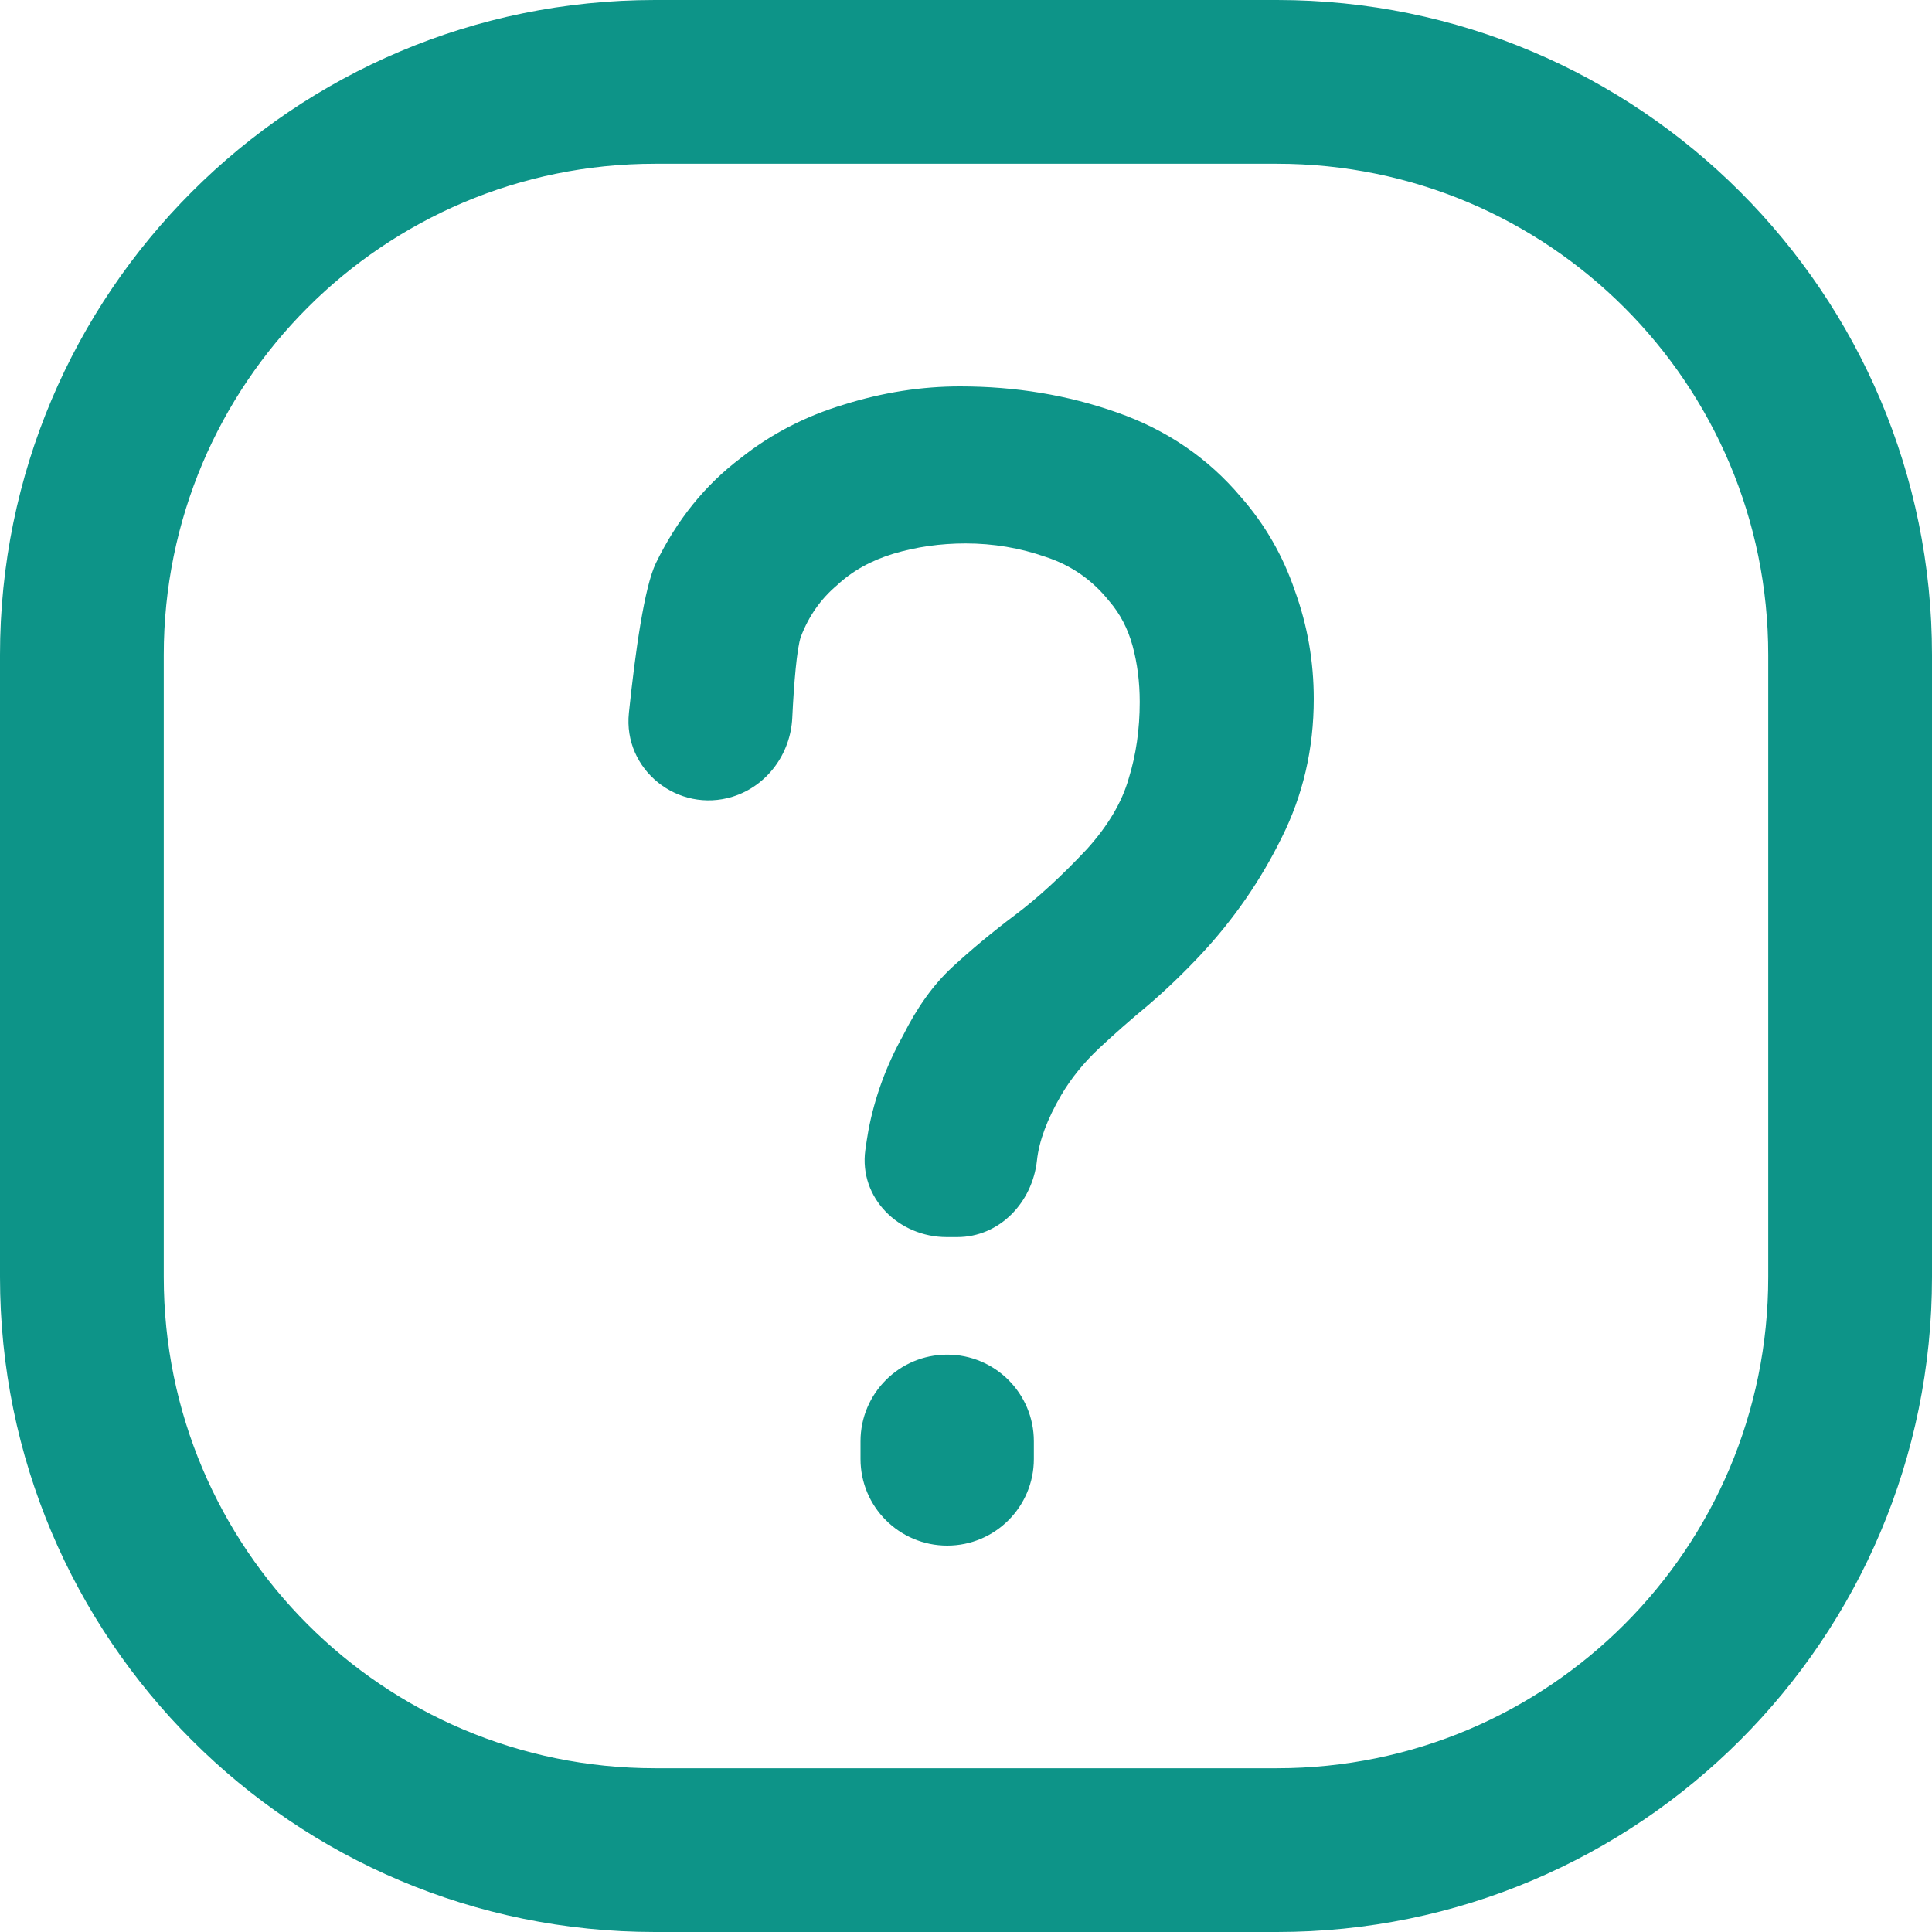
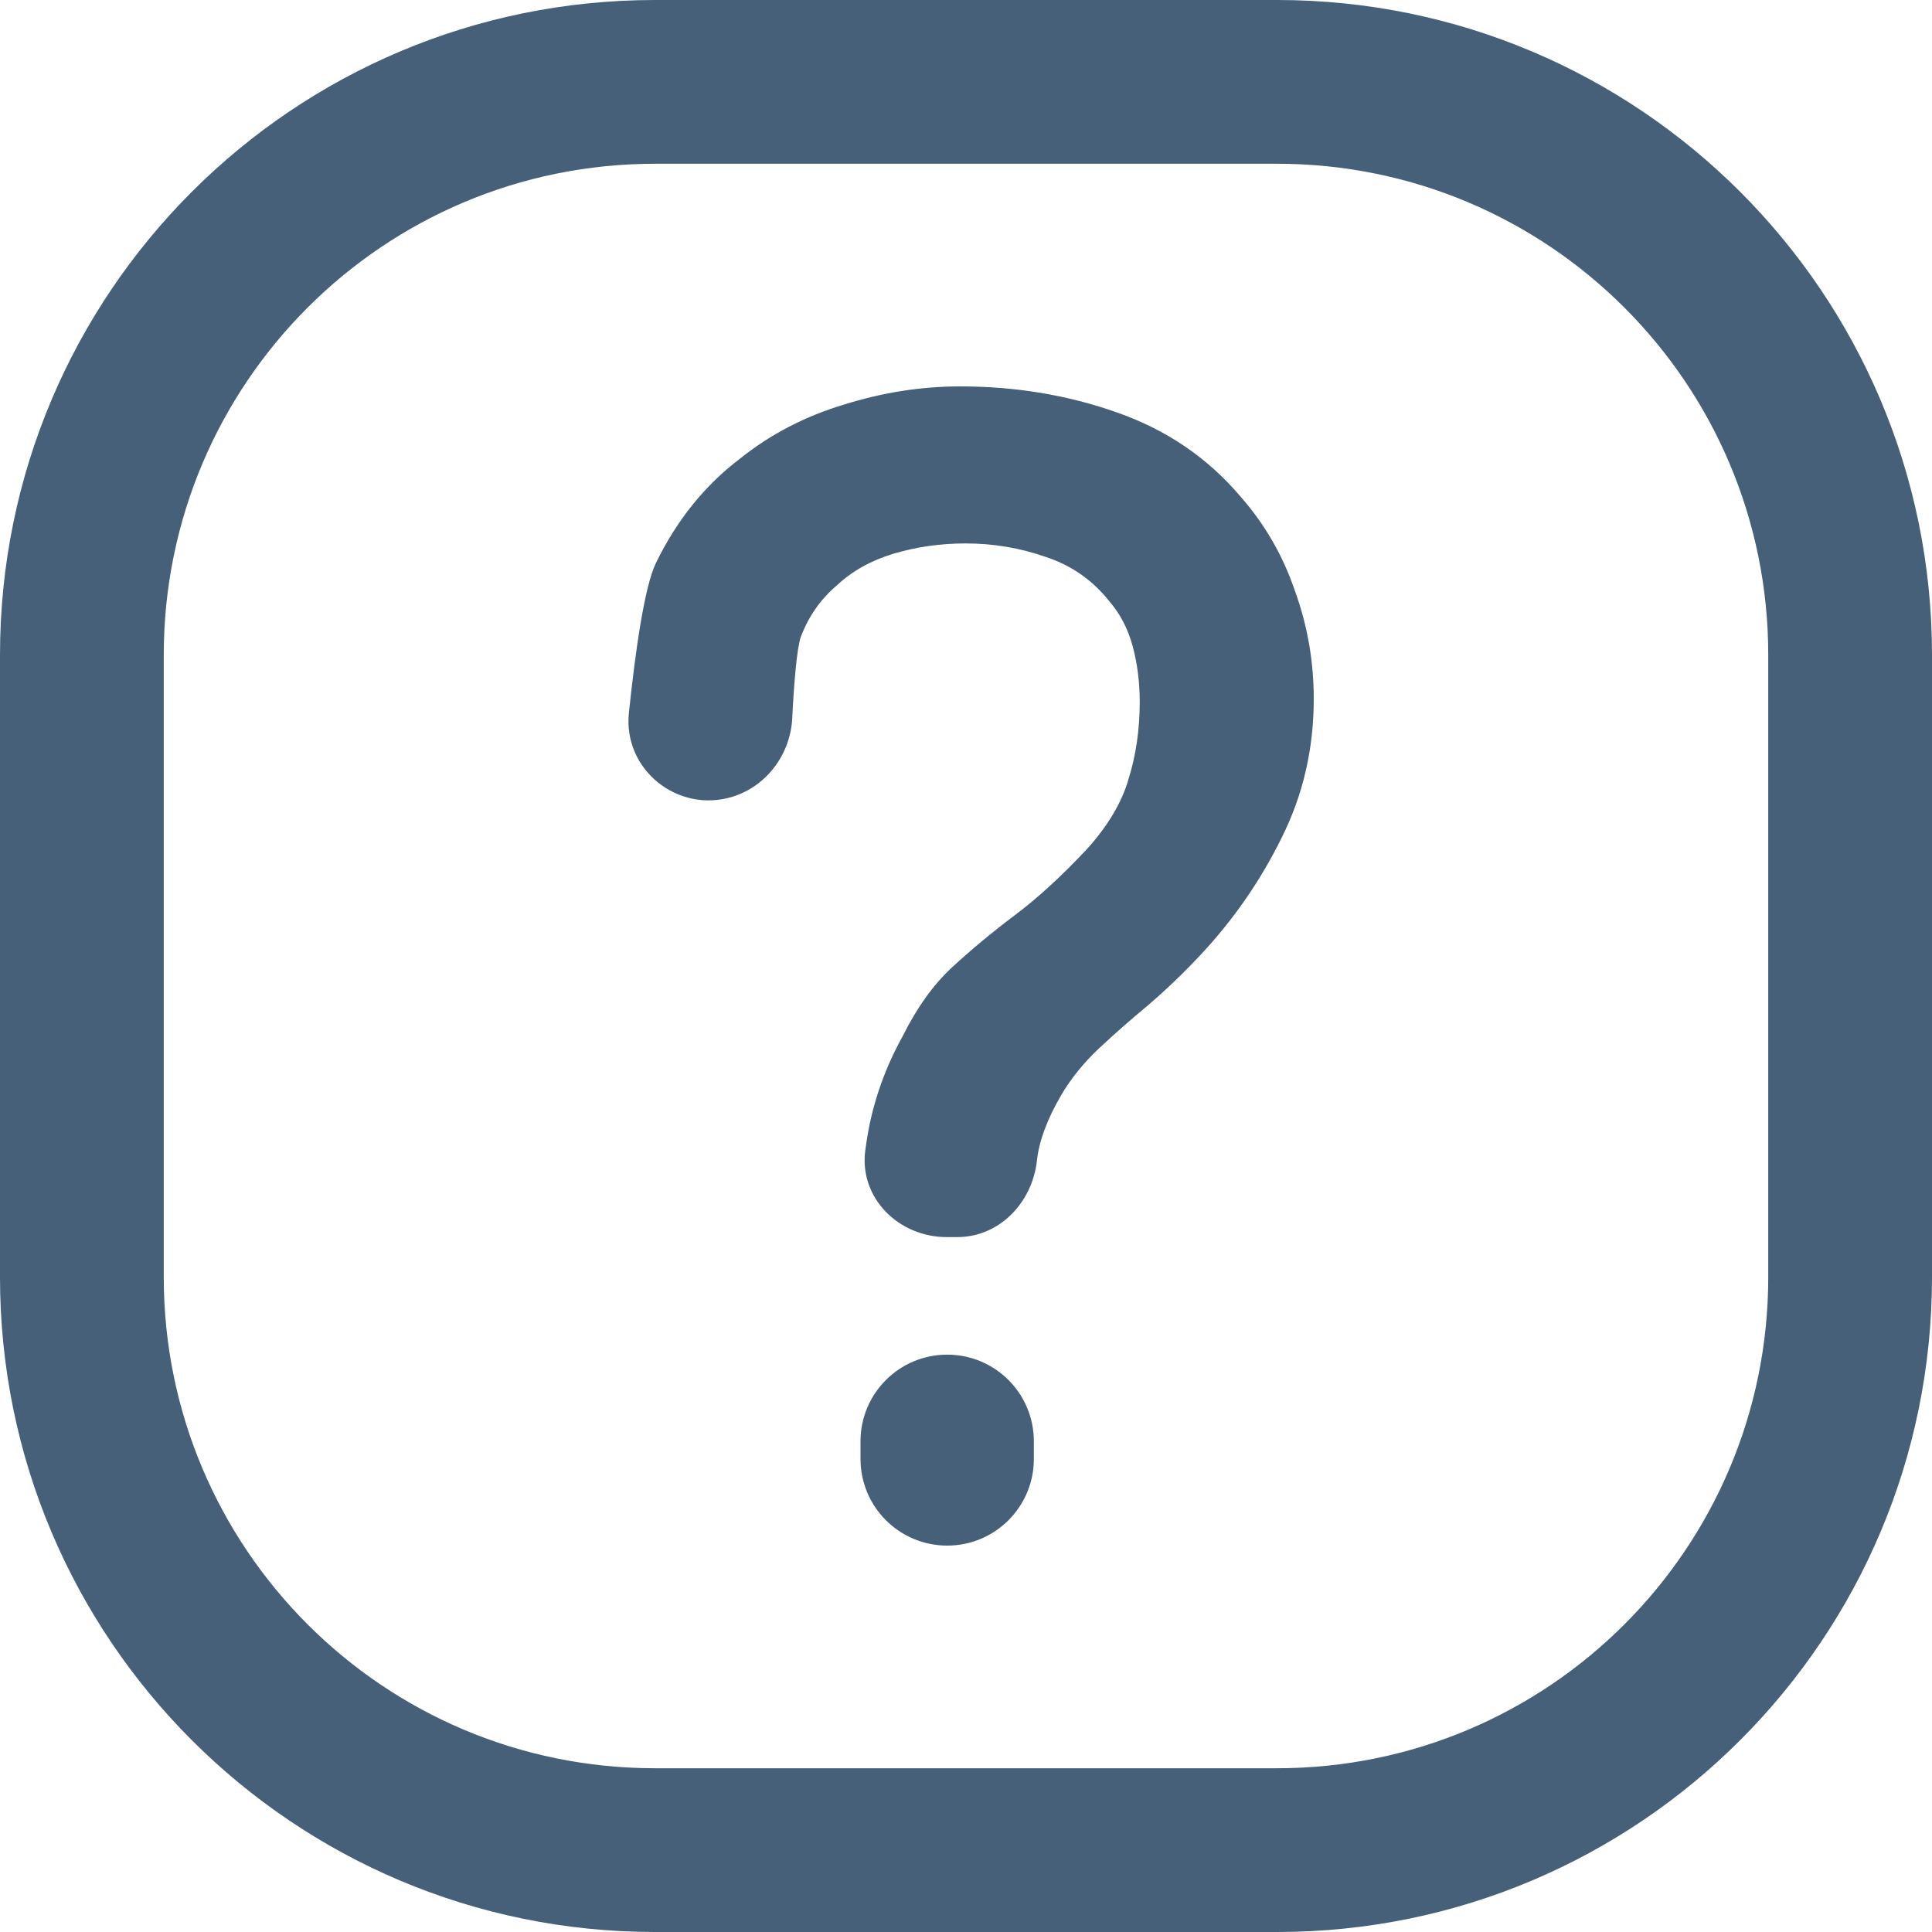
<svg xmlns="http://www.w3.org/2000/svg" width="25" height="25" viewBox="0 0 25 25" fill="none">
-   <path fill-rule="evenodd" clip-rule="evenodd" d="M16.525 2.119H8.475C4.964 2.119 2.119 4.964 2.119 8.475V16.525C2.119 20.036 4.964 22.881 8.475 22.881H16.525C20.036 22.881 22.881 20.036 22.881 16.525V8.475C22.881 4.964 20.036 2.119 16.525 2.119ZM8.475 0C3.794 0 0 3.794 0 8.475V16.525C0 21.206 3.794 25 8.475 25H16.525C21.206 25 25 21.206 25 16.525V8.475C25 3.794 21.206 0 16.525 0H8.475Z" fill="#0D9488" />
-   <path d="M12.251 16.008C11.629 16.008 11.114 15.501 11.197 14.884C11.209 14.798 11.222 14.713 11.237 14.629C11.318 14.2 11.467 13.792 11.683 13.404C11.866 13.036 12.079 12.74 12.322 12.515C12.573 12.284 12.843 12.059 13.134 11.841C13.432 11.617 13.743 11.331 14.068 10.984C14.338 10.684 14.518 10.381 14.605 10.075C14.7 9.769 14.748 9.438 14.748 9.084C14.748 8.826 14.717 8.584 14.656 8.359C14.595 8.135 14.494 7.941 14.352 7.777C14.135 7.505 13.861 7.314 13.53 7.206C13.198 7.09 12.853 7.032 12.495 7.032C12.17 7.032 11.859 7.076 11.561 7.165C11.271 7.253 11.027 7.389 10.831 7.573C10.621 7.75 10.466 7.971 10.364 8.237C10.311 8.383 10.273 8.852 10.252 9.289C10.23 9.754 9.926 10.17 9.481 10.309C8.774 10.529 8.06 9.961 8.138 9.224C8.221 8.431 8.338 7.596 8.487 7.287C8.758 6.729 9.123 6.276 9.583 5.929C9.975 5.616 10.422 5.385 10.922 5.235C11.423 5.078 11.923 5 12.424 5C13.141 5 13.817 5.112 14.453 5.337C15.096 5.562 15.63 5.926 16.056 6.43C16.367 6.784 16.601 7.189 16.756 7.645C16.919 8.094 17 8.56 17 9.044C17 9.69 16.861 10.289 16.584 10.841C16.313 11.392 15.965 11.896 15.539 12.352C15.316 12.59 15.089 12.808 14.859 13.005C14.629 13.196 14.416 13.383 14.22 13.567C14.024 13.751 13.861 13.952 13.733 14.169C13.55 14.483 13.445 14.765 13.418 15.017C13.358 15.561 12.934 16.008 12.386 16.008H12.251ZM12.257 20C11.637 20 11.135 19.498 11.135 18.879V18.65C11.135 18.031 11.637 17.529 12.257 17.529C12.876 17.529 13.378 18.031 13.378 18.65V18.879C13.378 19.498 12.876 20 12.257 20Z" fill="#0D9488" />
+   <path fill-rule="evenodd" clip-rule="evenodd" d="M16.525 2.119H8.475C4.964 2.119 2.119 4.964 2.119 8.475V16.525C2.119 20.036 4.964 22.881 8.475 22.881H16.525C20.036 22.881 22.881 20.036 22.881 16.525V8.475C22.881 4.964 20.036 2.119 16.525 2.119ZM8.475 0C3.794 0 0 3.794 0 8.475V16.525C0 21.206 3.794 25 8.475 25H16.525C21.206 25 25 21.206 25 16.525V8.475C25 3.794 21.206 0 16.525 0H8.475Z" fill="#456078" />
+   <path d="M12.251 16.008C11.629 16.008 11.114 15.501 11.197 14.884C11.209 14.798 11.222 14.713 11.237 14.629C11.318 14.2 11.467 13.792 11.683 13.404C11.866 13.036 12.079 12.74 12.322 12.515C12.573 12.284 12.843 12.059 13.134 11.841C13.432 11.617 13.743 11.331 14.068 10.984C14.338 10.684 14.518 10.381 14.605 10.075C14.7 9.769 14.748 9.438 14.748 9.084C14.748 8.826 14.717 8.584 14.656 8.359C14.595 8.135 14.494 7.941 14.352 7.777C14.135 7.505 13.861 7.314 13.53 7.206C13.198 7.09 12.853 7.032 12.495 7.032C12.17 7.032 11.859 7.076 11.561 7.165C11.271 7.253 11.027 7.389 10.831 7.573C10.621 7.75 10.466 7.971 10.364 8.237C10.311 8.383 10.273 8.852 10.252 9.289C10.23 9.754 9.926 10.17 9.481 10.309C8.774 10.529 8.06 9.961 8.138 9.224C8.221 8.431 8.338 7.596 8.487 7.287C8.758 6.729 9.123 6.276 9.583 5.929C9.975 5.616 10.422 5.385 10.922 5.235C11.423 5.078 11.923 5 12.424 5C13.141 5 13.817 5.112 14.453 5.337C15.096 5.562 15.63 5.926 16.056 6.43C16.367 6.784 16.601 7.189 16.756 7.645C16.919 8.094 17 8.56 17 9.044C17 9.69 16.861 10.289 16.584 10.841C16.313 11.392 15.965 11.896 15.539 12.352C15.316 12.59 15.089 12.808 14.859 13.005C14.629 13.196 14.416 13.383 14.22 13.567C14.024 13.751 13.861 13.952 13.733 14.169C13.55 14.483 13.445 14.765 13.418 15.017C13.358 15.561 12.934 16.008 12.386 16.008H12.251ZM12.257 20C11.637 20 11.135 19.498 11.135 18.879V18.65C11.135 18.031 11.637 17.529 12.257 17.529C12.876 17.529 13.378 18.031 13.378 18.65V18.879C13.378 19.498 12.876 20 12.257 20Z" fill="#456078" />
</svg>
